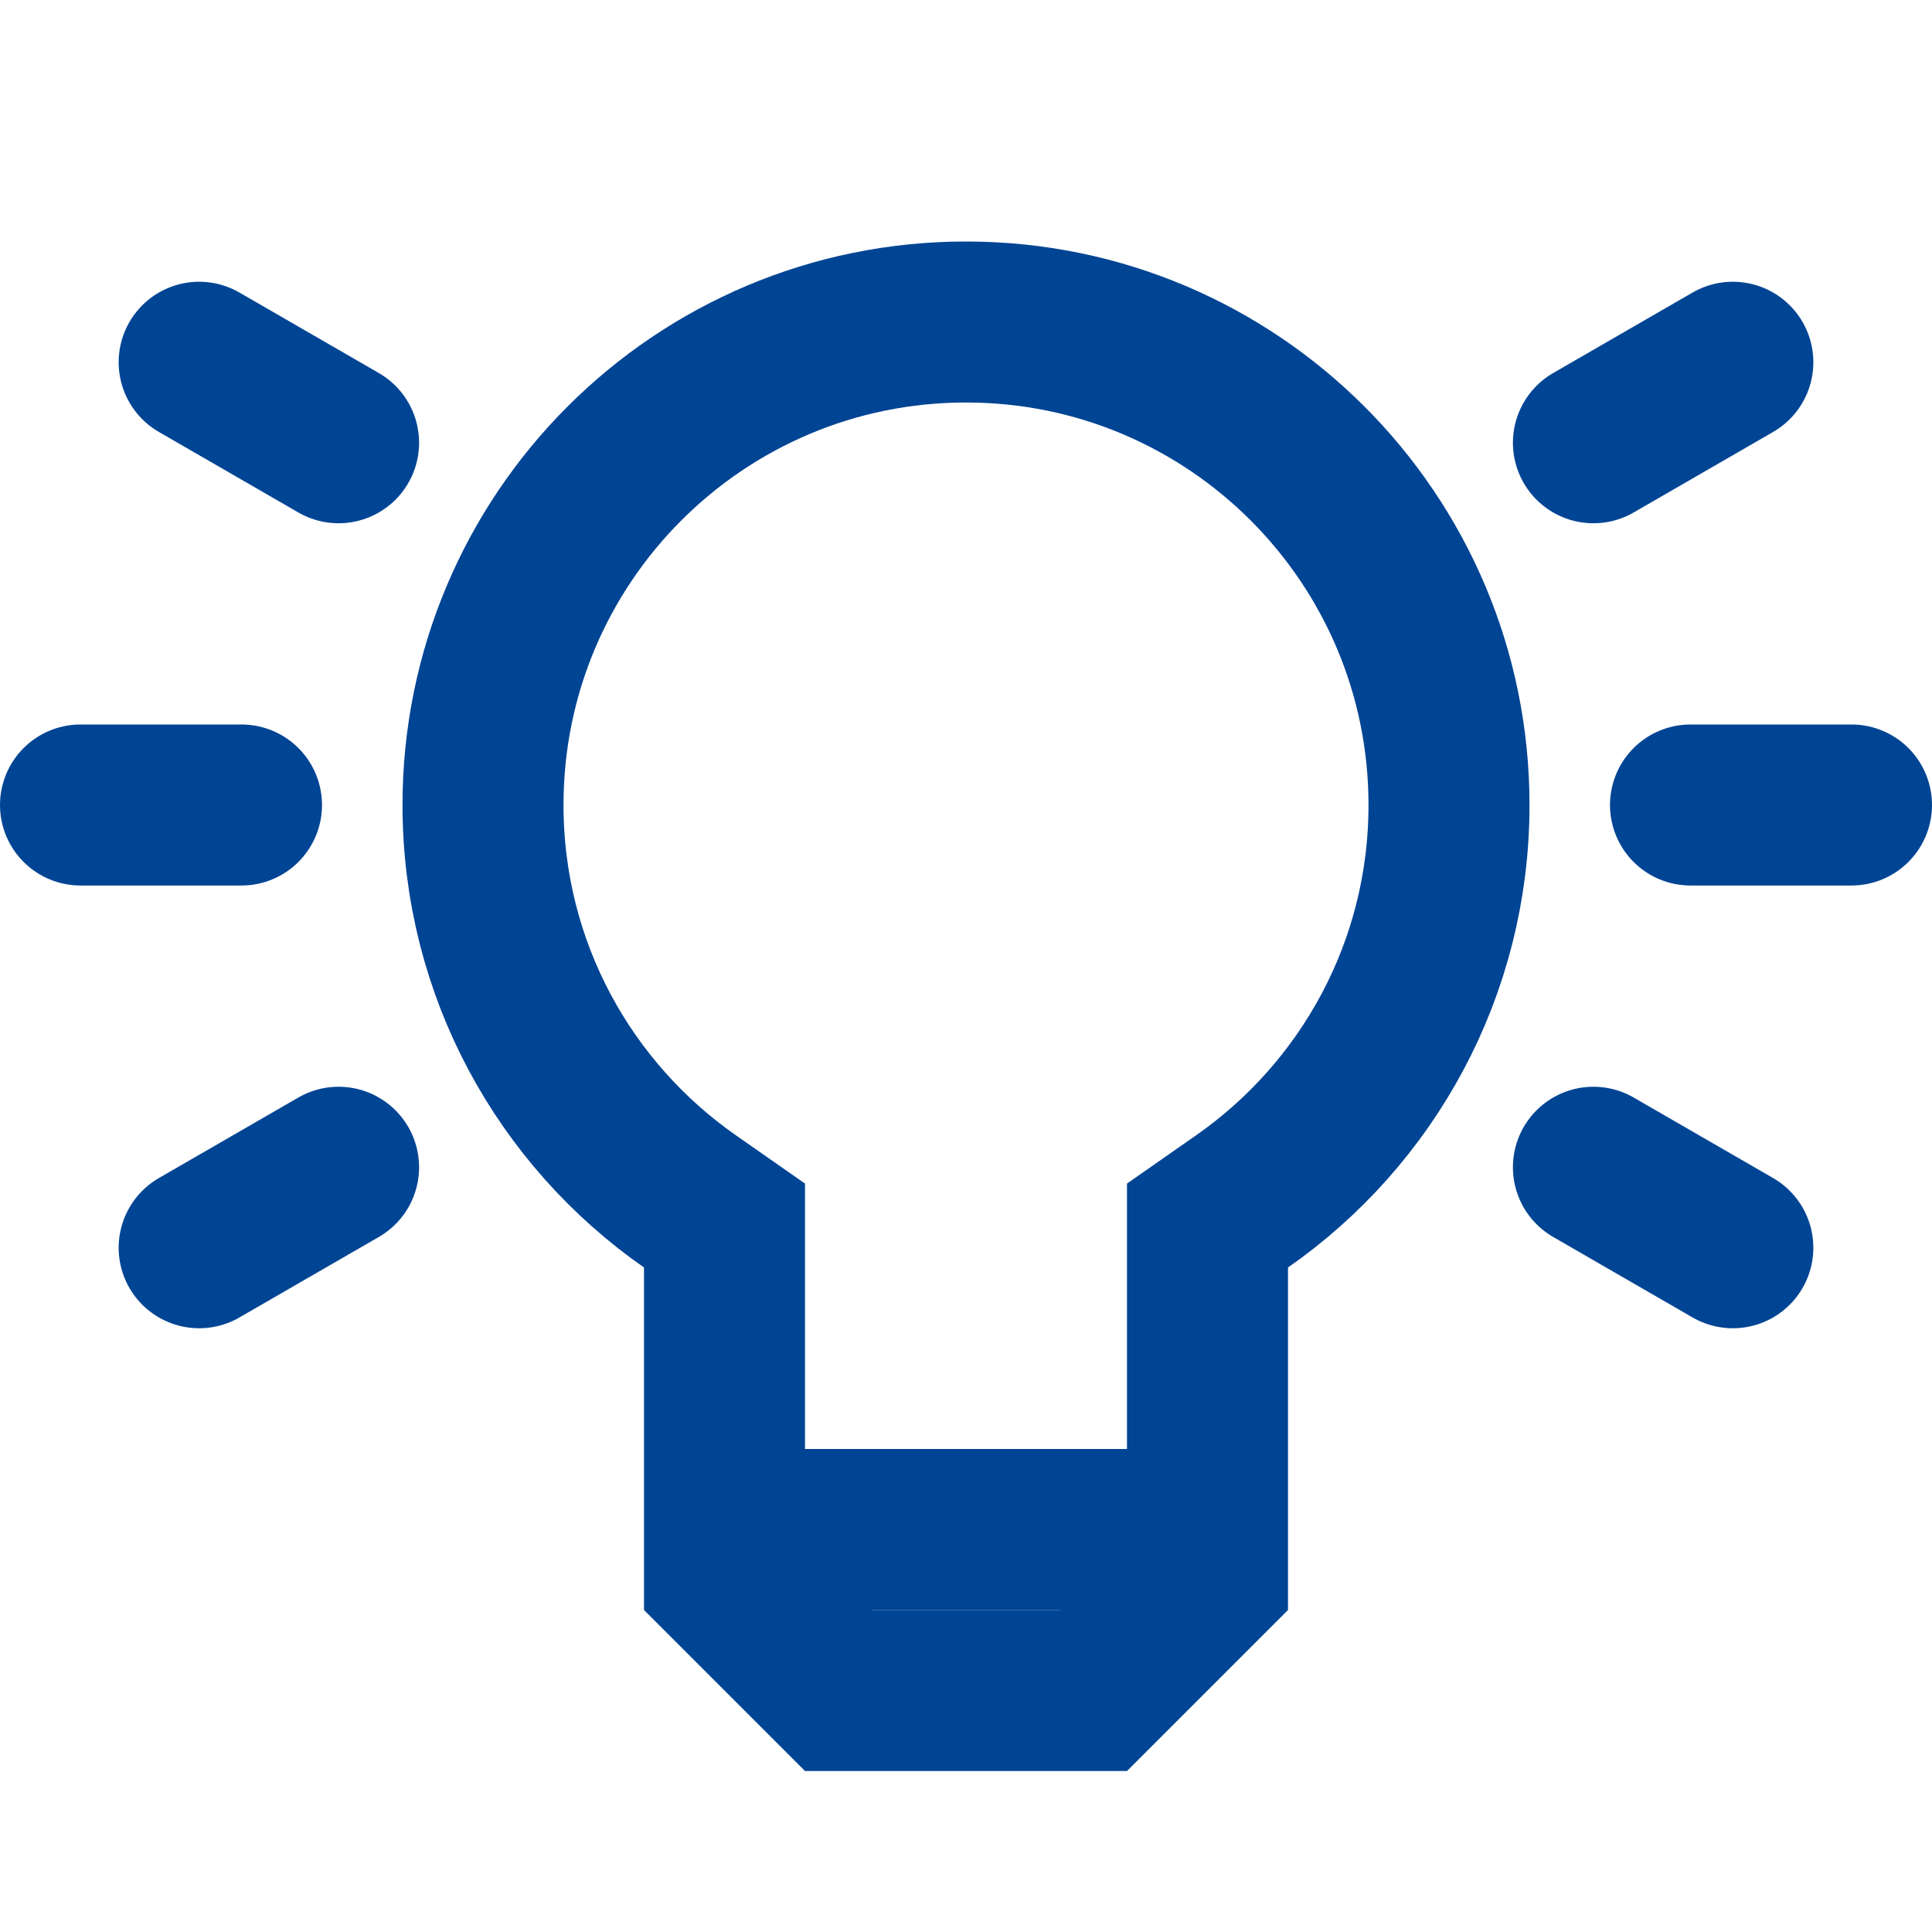
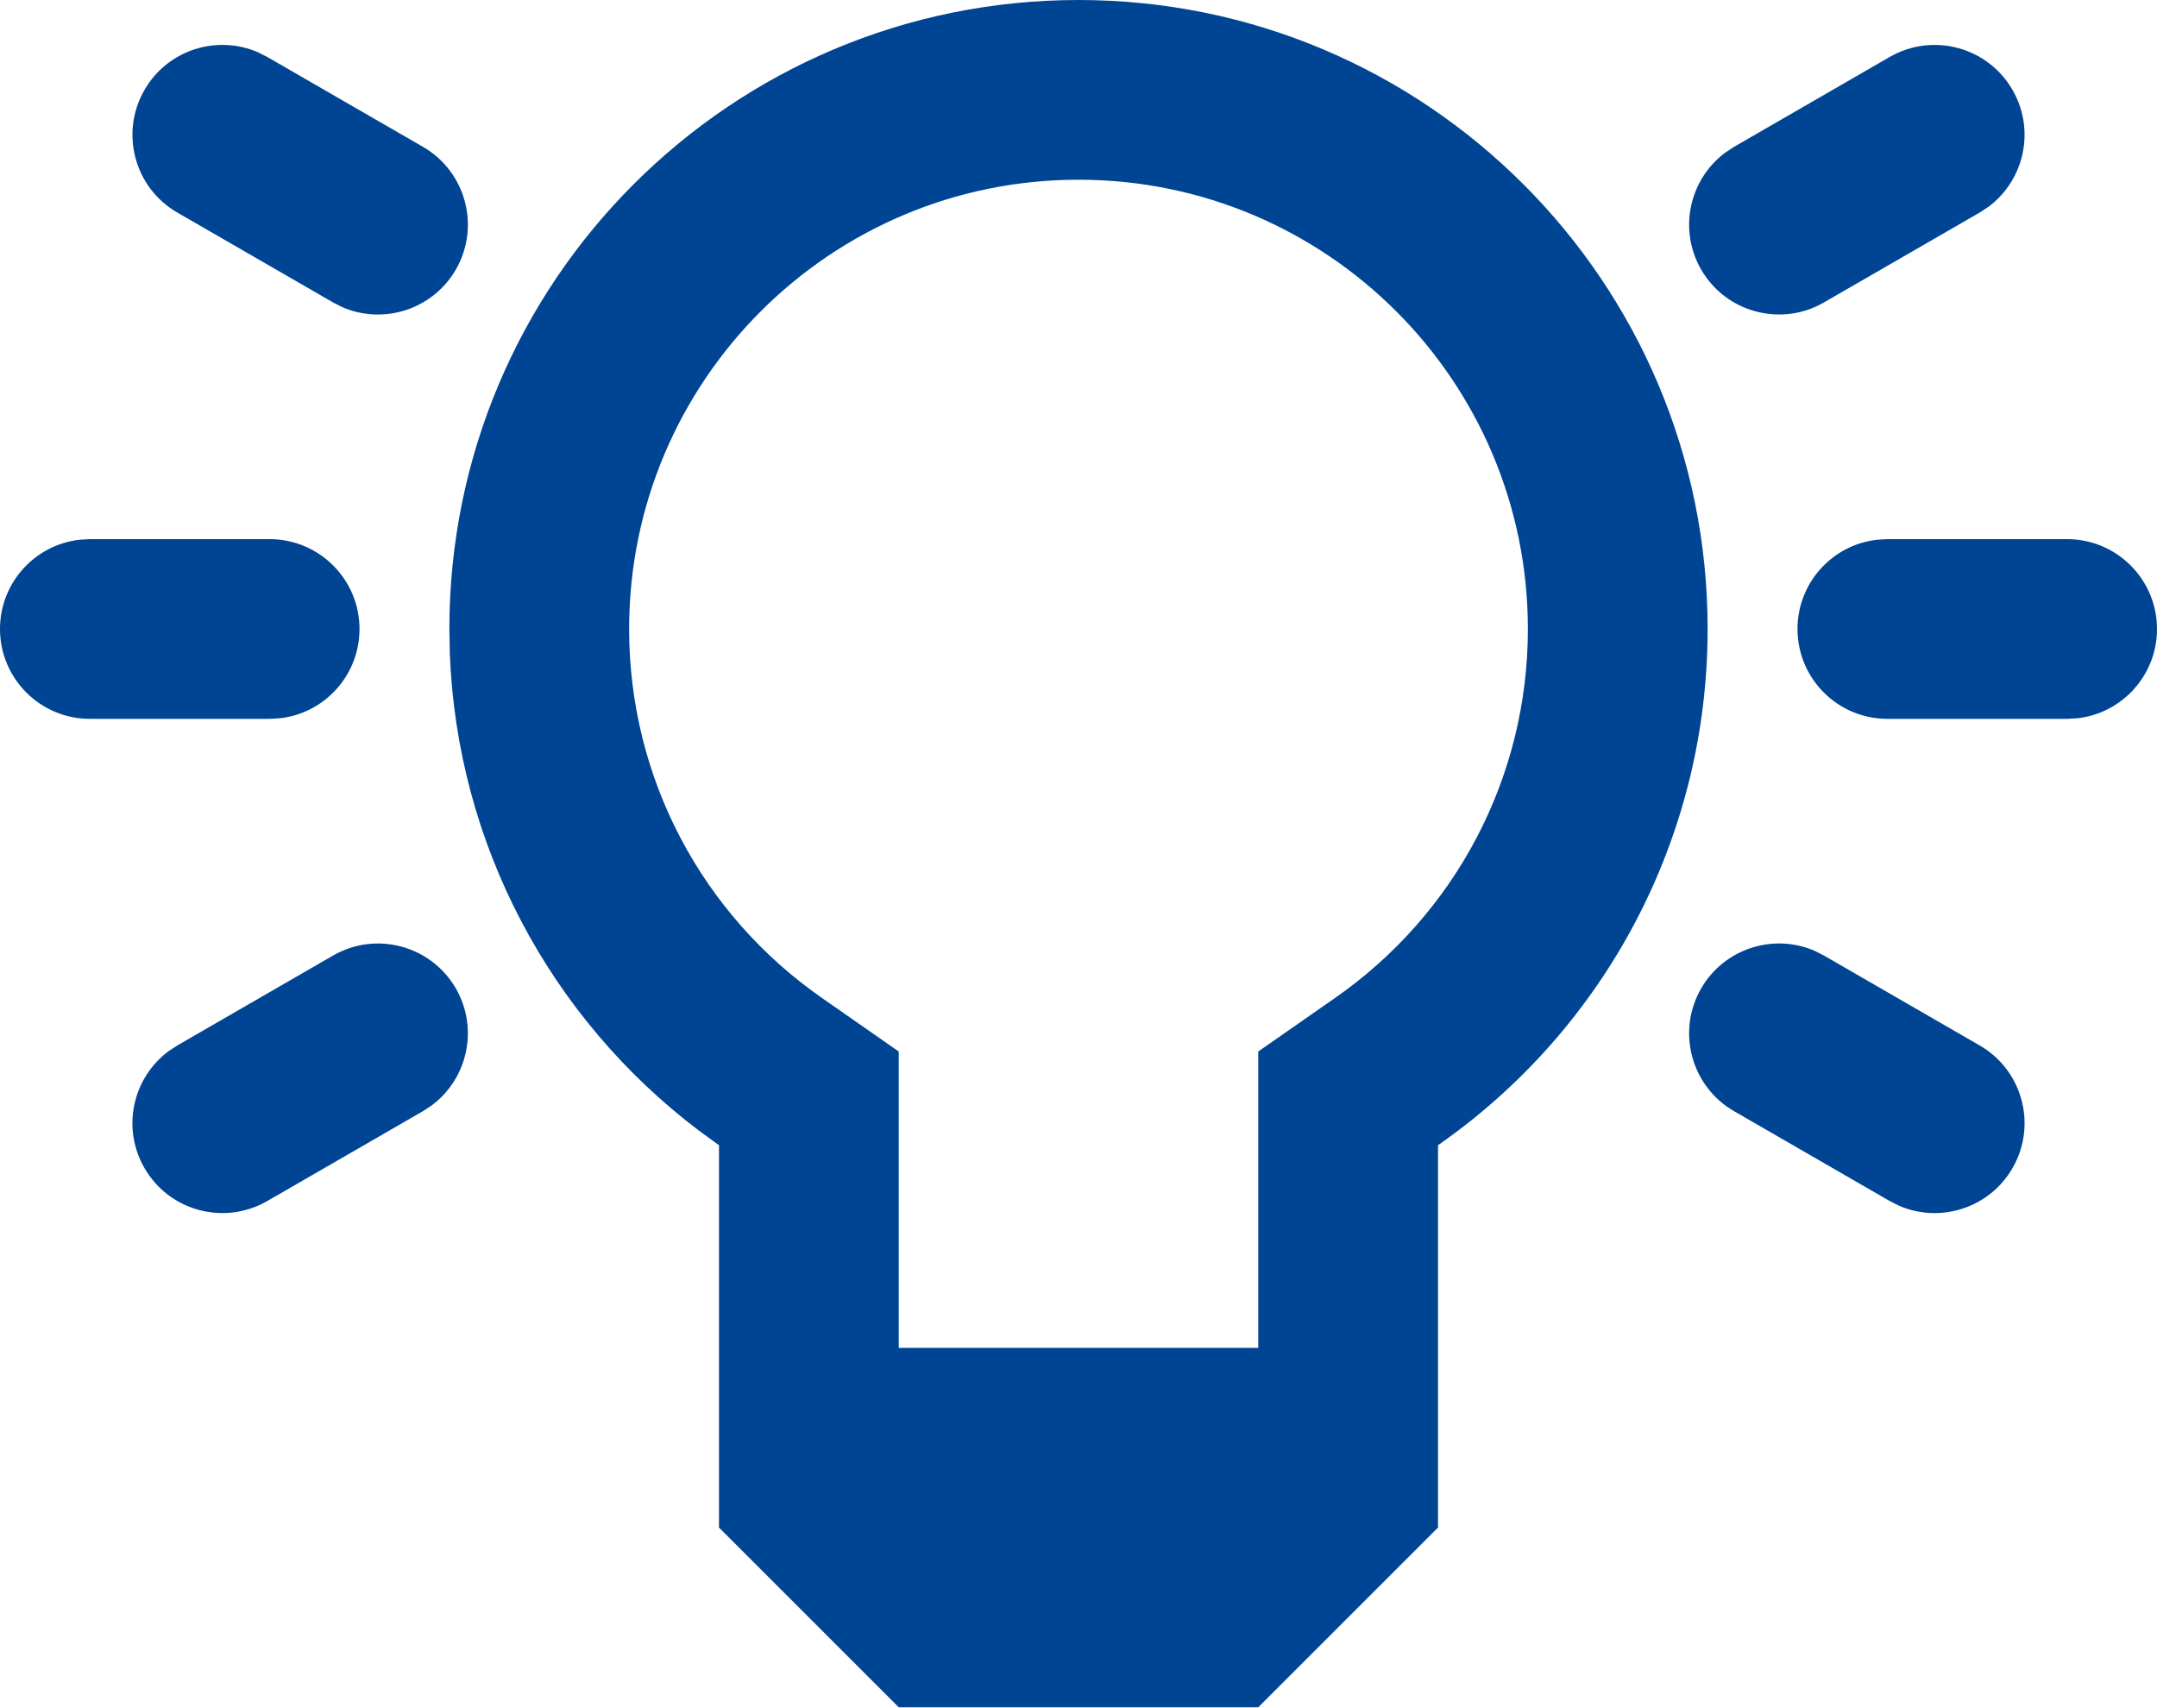
- <svg xmlns="http://www.w3.org/2000/svg" width="24" height="24" viewBox="0 0 24 24" fill="none">
-   <path d="M15.428 14.925L15 15.224V15.745V19.586L13.586 21H10.414L9 19.586V15.745V15.224L8.572 14.925C7.015 13.839 6 12.038 6 10C6 6.686 8.686 4 12 4C15.314 4 18 6.686 18 10C18 12.038 16.985 13.839 15.428 14.925Z" stroke="#004494" stroke-width="2" />
-   <path d="M3 10L1 10" stroke="#004494" stroke-width="2" stroke-linecap="round" />
-   <path d="M23 10L21 10" stroke="#004494" stroke-width="2" stroke-linecap="round" />
-   <path d="M4.206 5.5L2.474 4.5" stroke="#004494" stroke-width="2" stroke-linecap="round" />
-   <path d="M21.526 15.5L19.794 14.5" stroke="#004494" stroke-width="2" stroke-linecap="round" />
-   <path d="M4.206 14.5L2.474 15.5" stroke="#004494" stroke-width="2" stroke-linecap="round" />
-   <path d="M21.526 4.5L19.794 5.5" stroke="#004494" stroke-width="2" stroke-linecap="round" />
-   <rect x="9" y="18" width="6" height="2" fill="#004494" />
+ <svg xmlns="http://www.w3.org/2000/svg" width="24px" height="19px" viewBox="0 0 24 19" version="1.1">
+   <path d="M12,0 C15.866,0 19,3.134 19,7 C19,9.317 17.866,11.444 16,12.745 L16,12.745 L16,17 L14,19 L10,19 L8,17 L8,12.745 L7.78,12.585 C6.118,11.328 5.088,9.394 5.005,7.277 L5.005,7.277 L5,7 C5,3.134 8.134,0 12,0 Z M12,2 C9.239,2 7,4.239 7,7 C7,8.657 7.809,10.174 9.144,11.105 L9.144,11.105 L10,11.702 L10,15 L14,15 L14,11.702 L14.856,11.105 C16.191,10.174 17,8.657 17,7 C17,4.239 14.761,2 12,2 Z M20.19,10.581 L20.294,10.634 L22.026,11.634 C22.505,11.91 22.669,12.522 22.392,13 C22.136,13.444 21.59,13.617 21.131,13.419 L21.026,13.366 L19.294,12.366 C18.816,12.09 18.652,11.478 18.928,11 C19.185,10.556 19.73,10.383 20.19,10.581 Z M5.072,11 C5.328,11.444 5.205,12.003 4.803,12.302 L4.706,12.366 L2.974,13.366 C2.495,13.642 1.884,13.478 1.608,13 C1.351,12.556 1.474,11.997 1.876,11.698 L1.974,11.634 L3.706,10.634 C4.184,10.358 4.796,10.522 5.072,11 Z M3,6 C3.552,6 4,6.448 4,7 C4,7.513 3.614,7.936 3.117,7.993 L3,8 L1,8 C0.448,8 0,7.552 0,7 C0,6.487 0.386,6.064 0.883,6.007 L1,6 L3,6 Z M23,6 C23.552,6 24,6.448 24,7 C24,7.513 23.614,7.936 23.117,7.993 L23,8 L21,8 C20.448,8 20,7.552 20,7 C20,6.487 20.386,6.064 20.883,6.007 L21,6 L23,6 Z M2.869,0.581 L2.974,0.634 L4.706,1.634 C5.184,1.91 5.348,2.522 5.072,3 C4.815,3.444 4.27,3.617 3.81,3.419 L3.706,3.366 L1.974,2.366 C1.495,2.09 1.332,1.478 1.608,1 C1.864,0.556 2.41,0.383 2.869,0.581 Z M22.392,1 C22.649,1.444 22.526,2.003 22.124,2.302 L22.026,2.366 L20.294,3.366 C19.816,3.642 19.204,3.478 18.928,3 C18.672,2.556 18.795,1.997 19.197,1.698 L19.294,1.634 L21.026,0.634 C21.505,0.358 22.116,0.522 22.392,1 Z" id="Combined-Shape" fill="#004494" fill-rule="nonzero" />
</svg>
